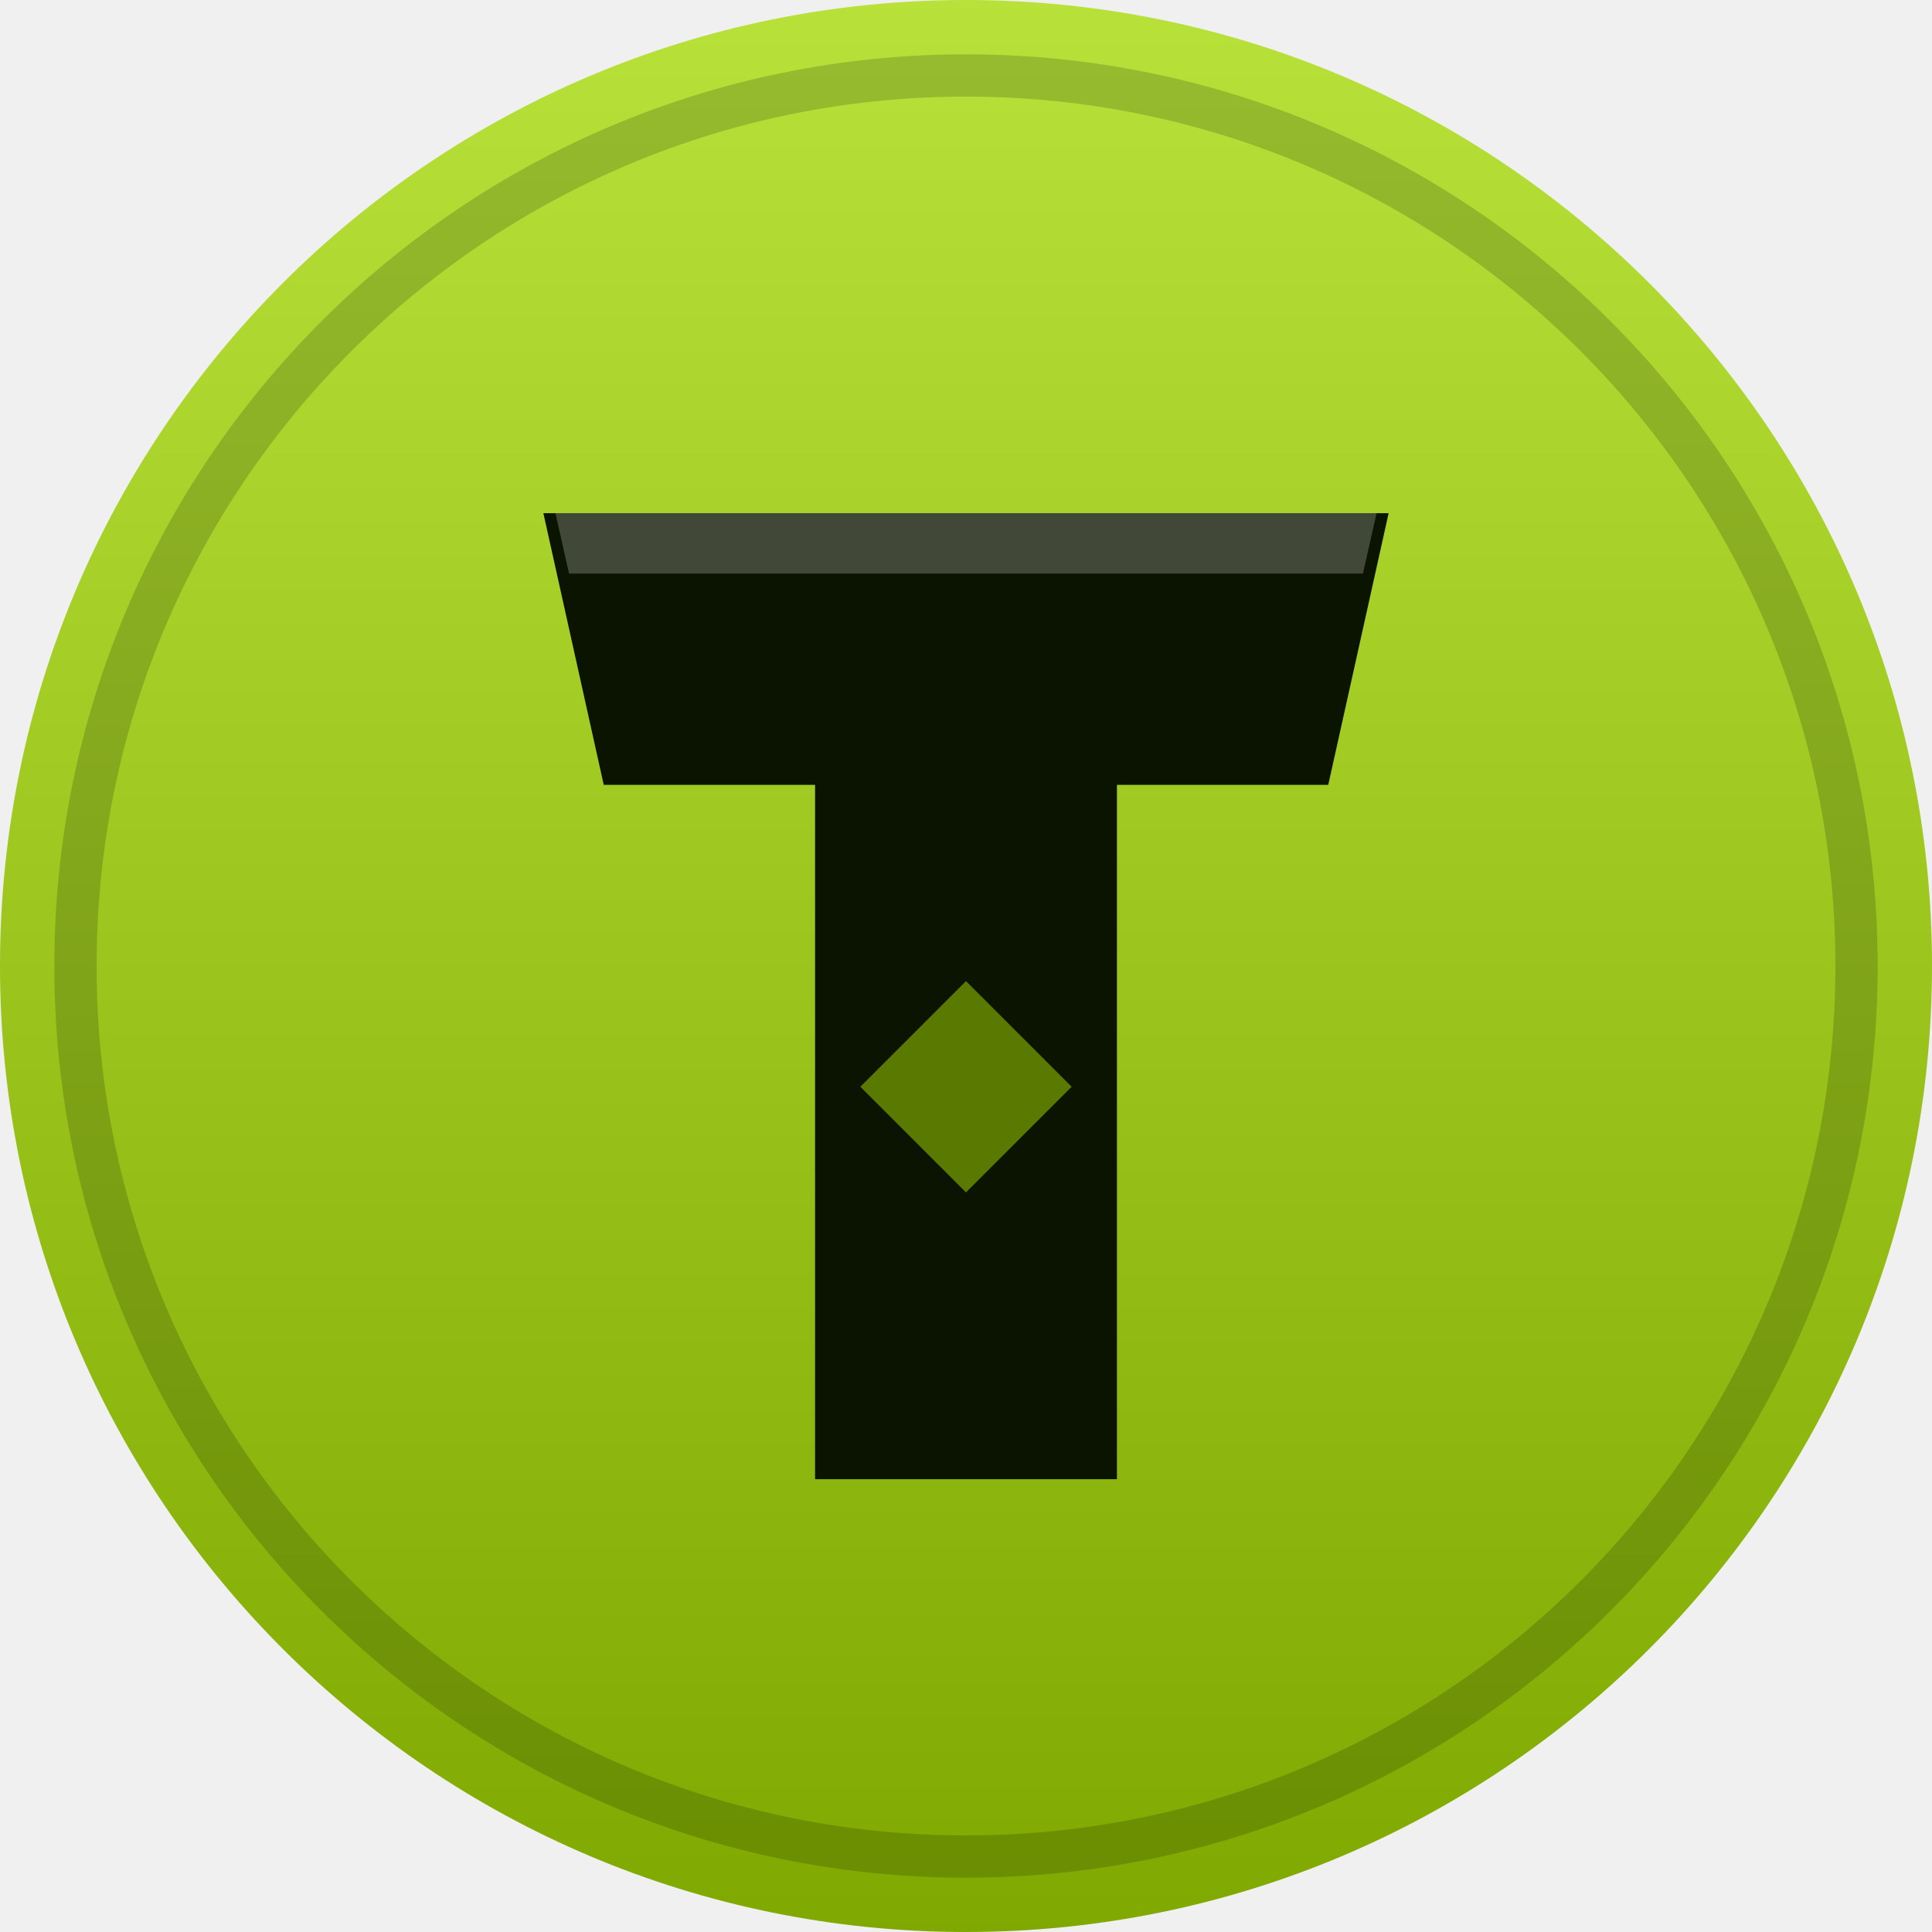
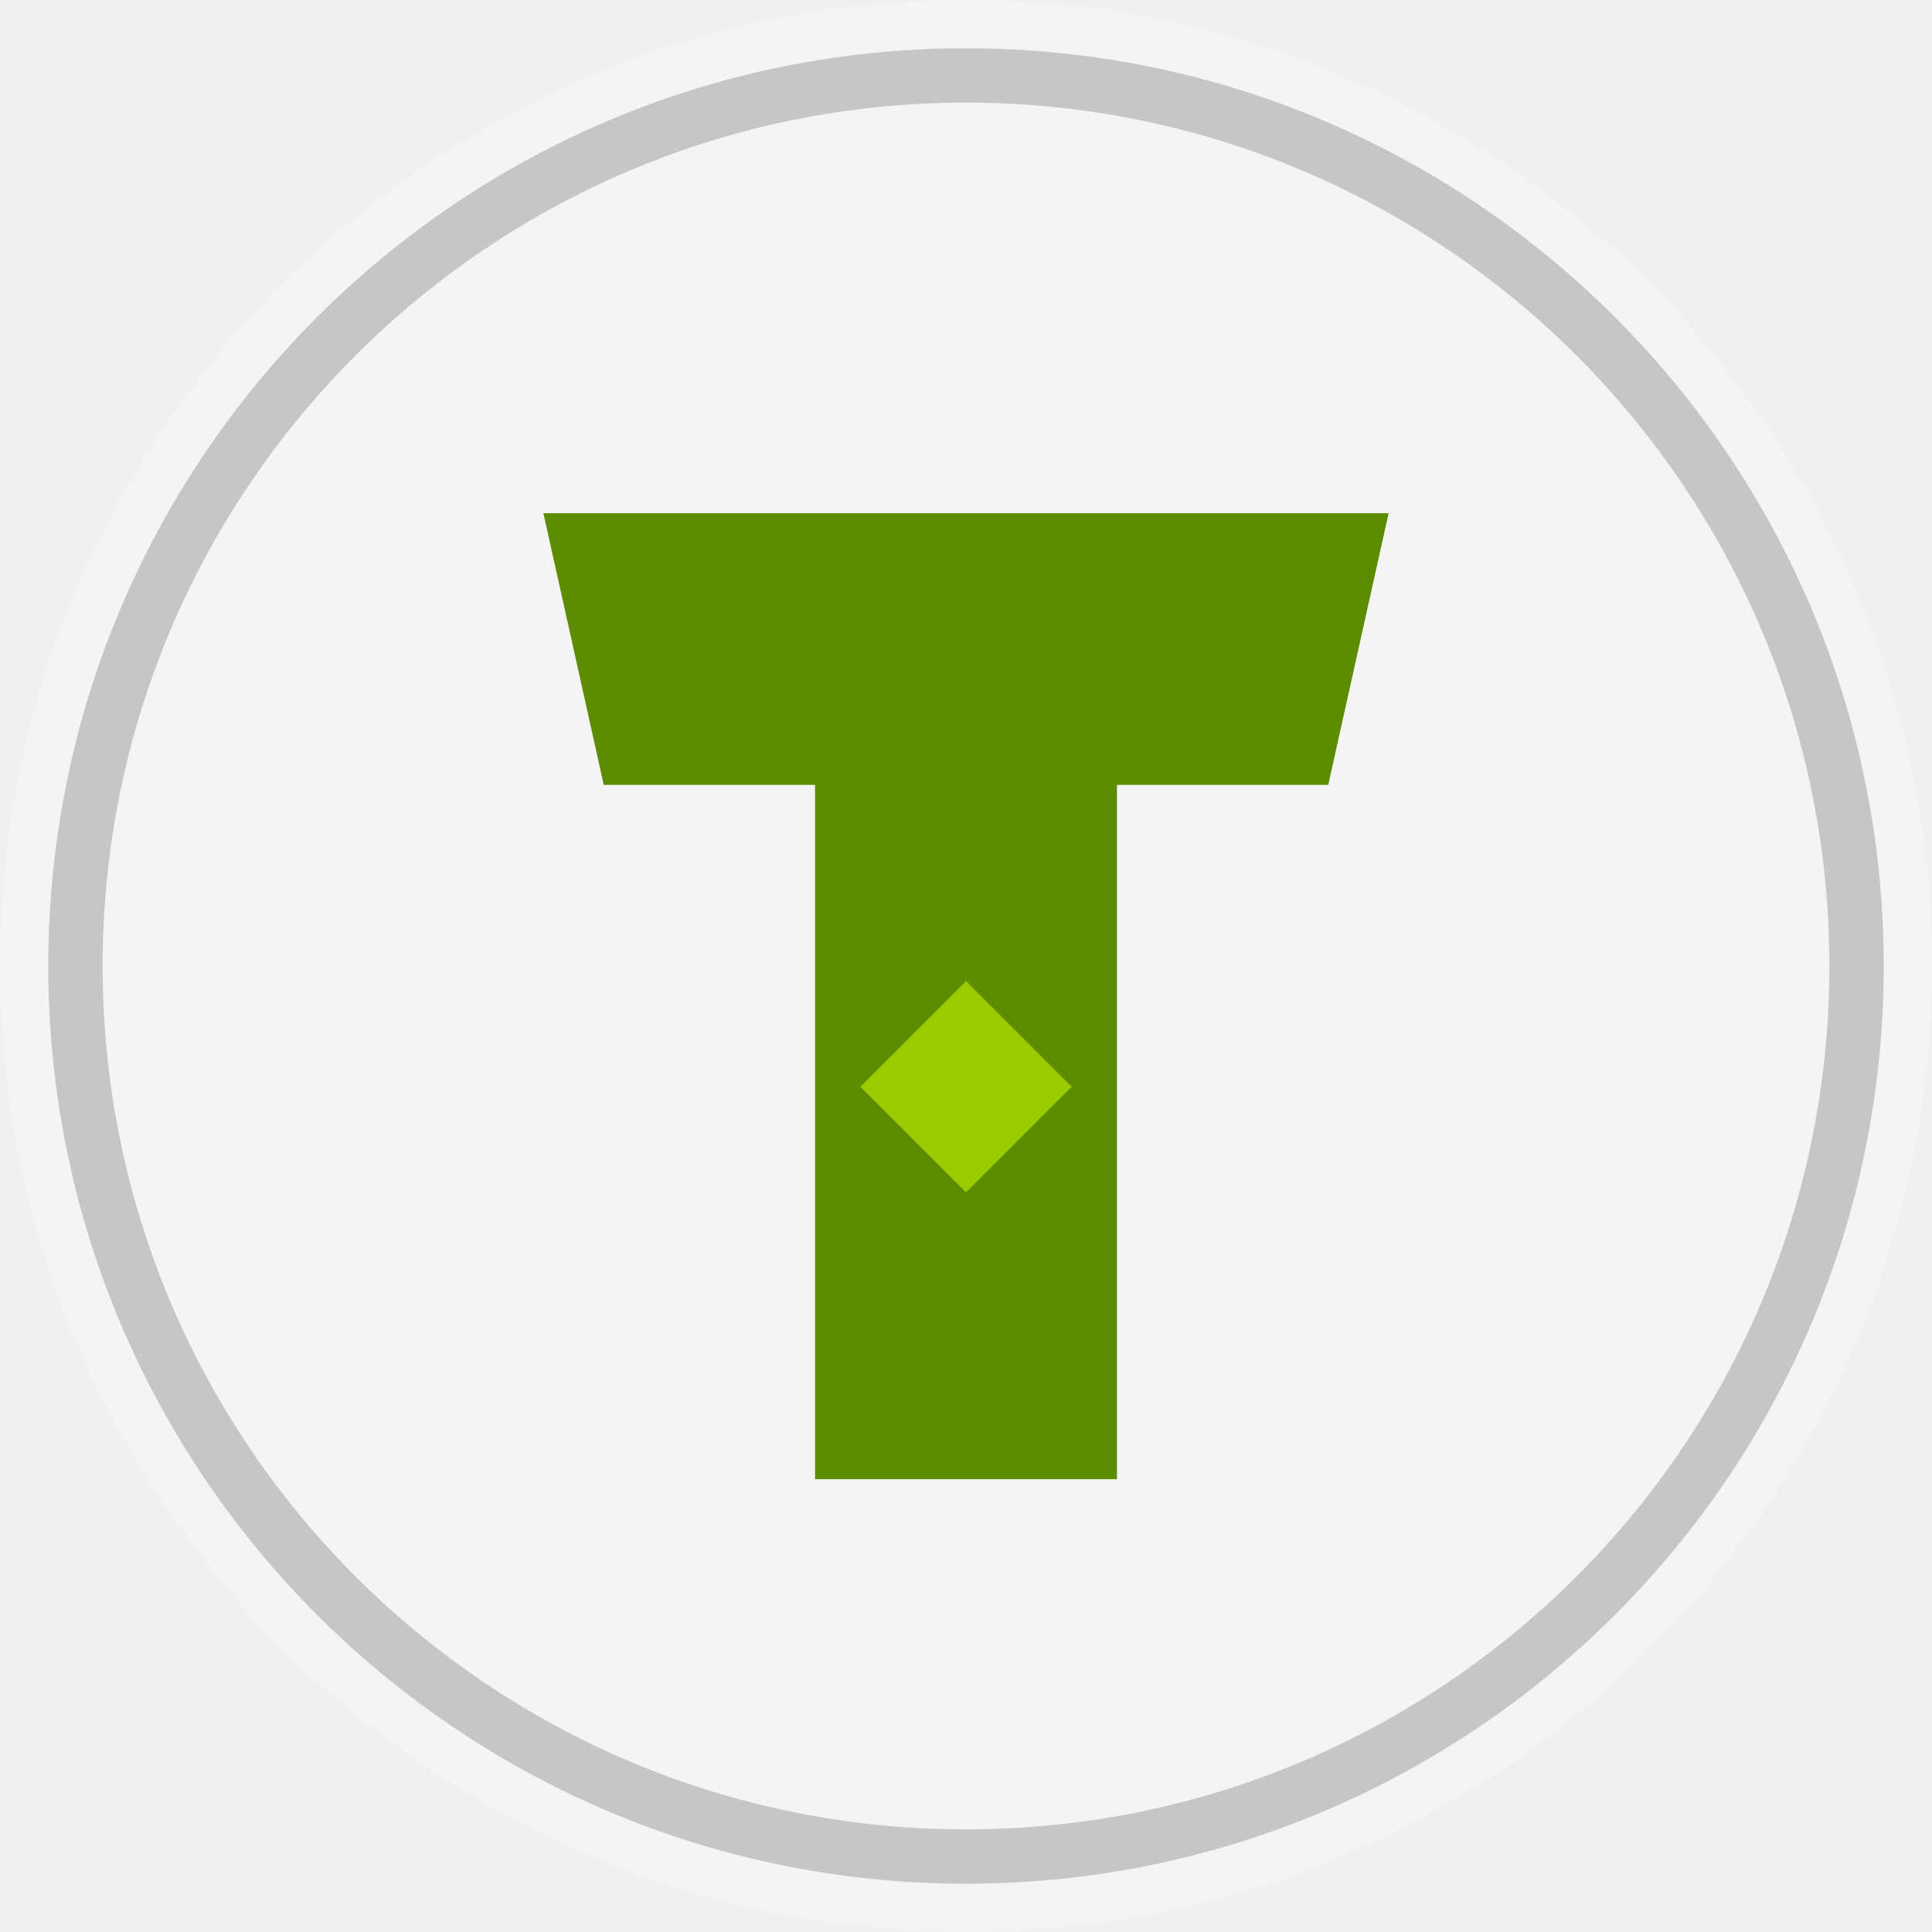
<svg xmlns="http://www.w3.org/2000/svg" viewBox="0 0 64 64">
-   <defs>
-     <linearGradient id="bg" x1="0" y1="0" x2="0" y2="1">
-       <stop offset="0" stop-color="#b8e23a" />
-       <stop offset="1" stop-color="#7fa800" />
-     </linearGradient>
-   </defs>
-   <circle cx="32" cy="32" r="32" fill="url(#bg)" />
-   <circle cx="32" cy="32" r="29.5" fill="none" stroke="#0b1400" stroke-opacity=".18" stroke-width="1.4" />
-   <path d="M18 17h28l-2 9h-7v23H27V26h-7z" fill="#0b1400" />
-   <path d="M18.4 17H45.6l-.45 2H18.85z" fill="#ffffff" opacity=".22" />
-   <path d="M32 32.5l3.5 3.5-3.5 3.5-3.5-3.5z" fill="#99cc00" opacity=".55" />
+   <circle cx="32" cy="32" r="32" fill="#f4f4f4" />
+   <circle cx="32" cy="32" r="29.5" fill="none" stroke="#c6c6c6" stroke-width="1.8" />
+   <path d="M18 17h28l-2 9h-7v23H27V26h-7z" fill="#5e8c00" />
+   <path d="M32 32.5l3.5 3.5-3.5 3.5-3.5-3.5z" fill="#99cc00" />
</svg>
